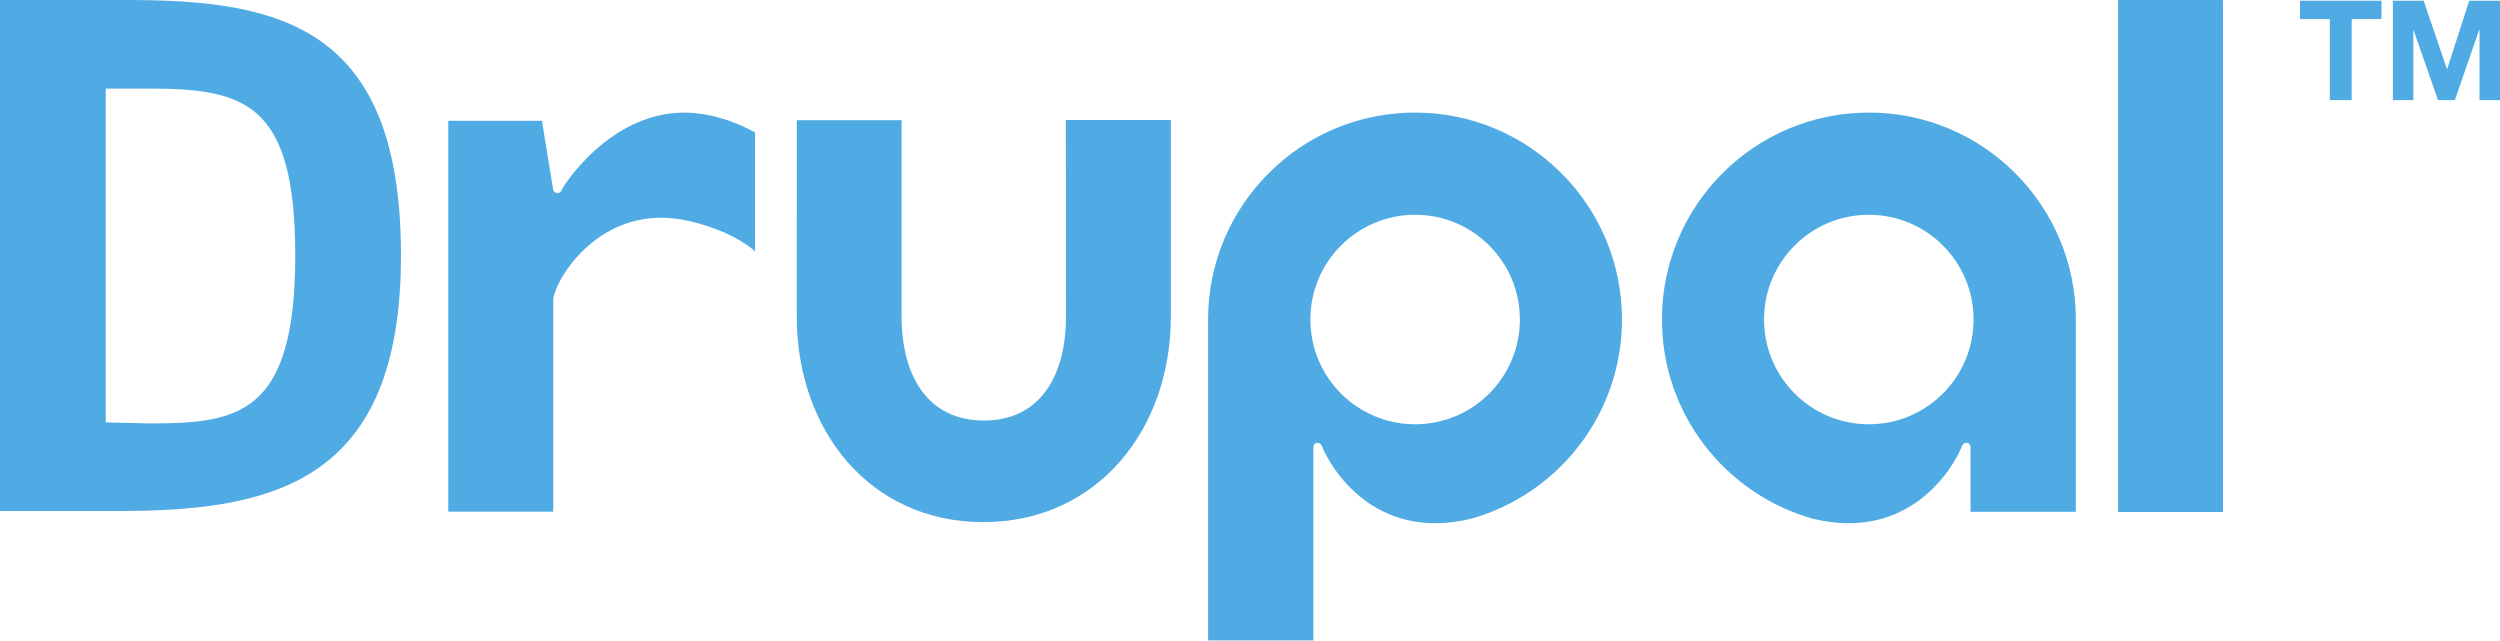
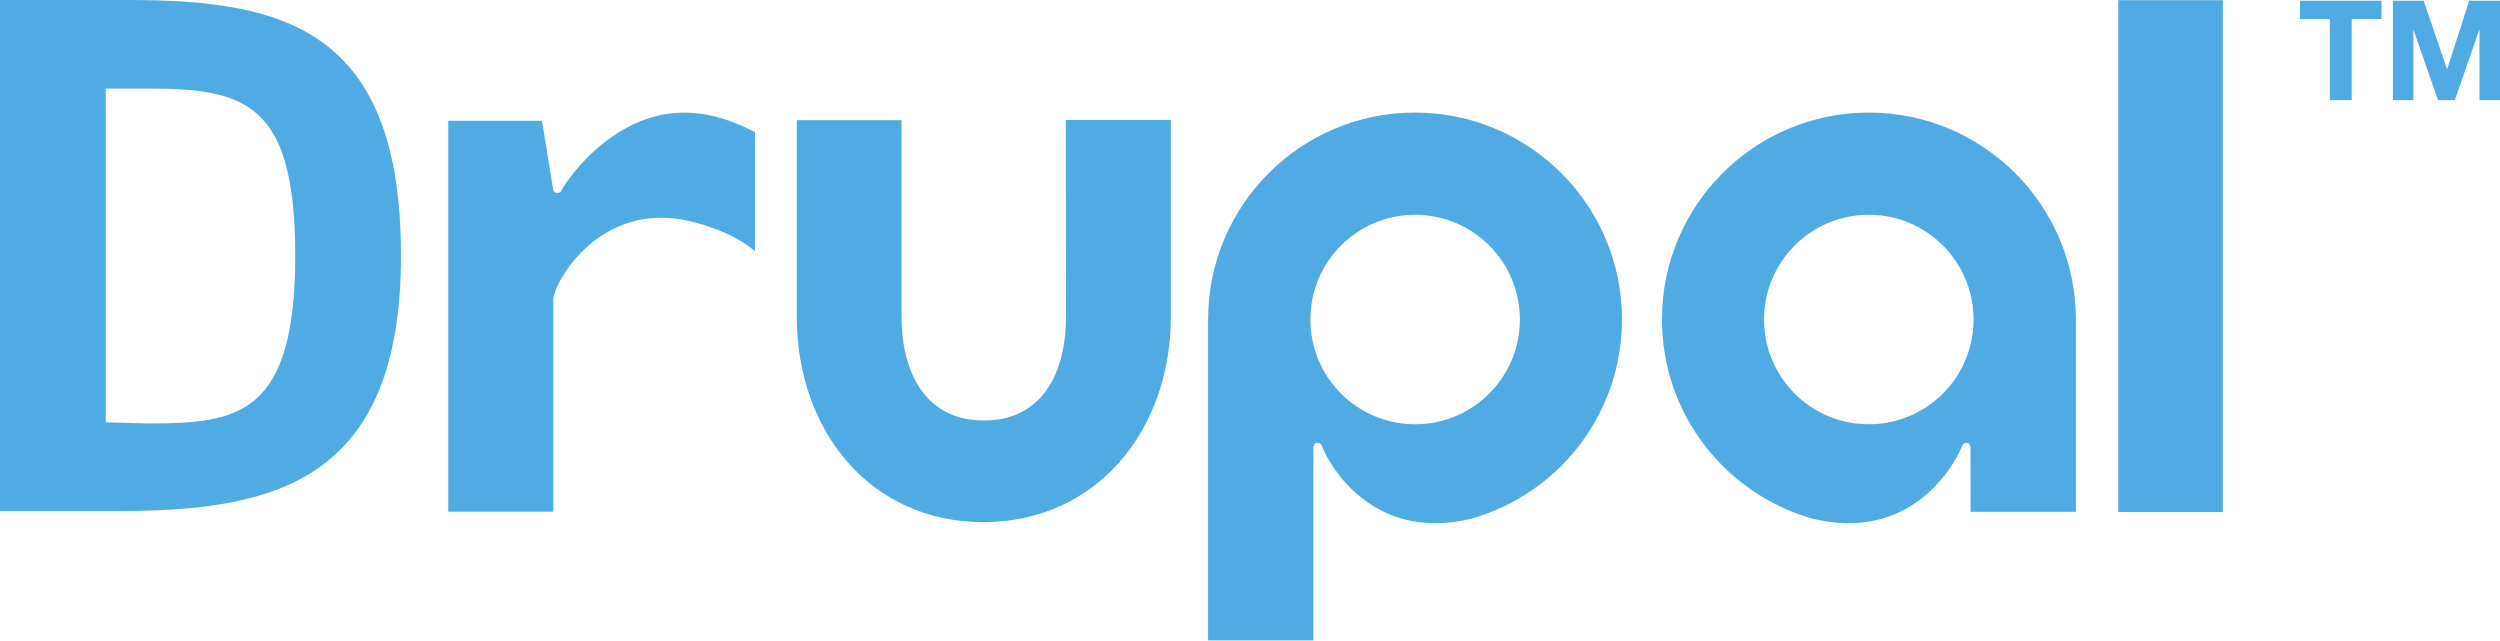
- <svg xmlns="http://www.w3.org/2000/svg" version="1.1" width="876.24" height="224.45" xml:space="preserve">
+ <svg xmlns="http://www.w3.org/2000/svg" version="1.1" viewBox="0 0 876.237 224.45" xml:space="preserve">
+   <style>.s0{fill:#50abe4;}</style>
  <defs>
-     <clipPath>
+     <clipPath clipPathUnits="userSpaceOnUse">
      <path d="M0 1795.59 0 0l7009.87 0 0 1795.59-7009.87 0z" />
    </clipPath>
  </defs>
  <g transform="matrix(1.25,0,0,-1.25,0,224.45)">
    <g transform="scale(0.1,0.1)">
      <g clip-path="url(#clipPath18)">
-         <path d="m3283.13 1459.12-294.59 0 0.48-551.22c0-161.09-69.06-291.4-230.15-291.4-161.16 0-230.85 130.31-230.85 291.4l0 550.68-293.84 0-0.09-550.68c0-318.32 204.62-576.3 522.99-576.3 318.28 0 525.96 257.98 525.96 576.3l0.09 551.22M5939.58 360.03l293.15 0 0 1434.95-293.15 0 0-1434.95M5939.58 360.03l293.15 0 0 1434.95-293.15 0 0-1434.95M5939.58 360.03l293.15 0 0 1434.95-293.15 0 0-1434.95M5939.58 360.03l293.15 0 0 1434.95-293.15 0 0-1434.95" fill="#50abe4" />
-         <path d="m5939.58 360.03 293.15 0 0 1434.95-293.15 0 0-1434.95z" fill="#50abe4" />
-         <path d="m6449.16 1742.07 0 51.55 228.46 0 0-51.55-83.56 0 0-227.21-61.3 0 0 227.21-83.6 0" fill="#50abe4" />
-         <path d="m6795.89 1793.62 65.21-191.67 0.78 0 61.66 191.67 86.33 0 0-278.76-57.39 0 0 197.56-0.8 0-68.31-197.56-47.27 0-68.3 195.61-0.78 0 0-195.61-57.39 0 0 278.76 86.26 0" fill="#50abe4" />
-         <path d="m1994.55 1471.1c-252.69 58.32-412.1-192.72-418.72-206.18-3.25-6.6-3.38-10.46-14.57-10.17-9.25 0.2-10.3 10.17-10.3 10.17l-31.36 192.03-262.61 0 0-1095.97 294.37 0 0 593.24c0 48.49 130.54 280.9 383.46 221.08 127.92-30.26 182.17-84.53 182.17-84.53 0 0 0 211.55 0 333.86-47.33 24.68-79.8 36.65-122.44 46.48" fill="#50abe4" />
-         <path d="m3967.94 1193.39c162.25 0 293.74-131.52 293.74-293.65 0-162.27-131.49-293.79-293.74-293.79-162.22 0-293.67 131.52-293.67 293.79 0 162.13 131.45 293.65 293.67 293.65zM3682.6 0l0 394.35c0.03 0 0.08-0.04 0.1-0.07l0.04 147.68c0 0 0.47 11.81 11.12 11.96 9.5 0.1 11.62-6.19 13.93-11.96 22.32-55.54 145.07-267.12 417.47-200.75 243.85 68.69 422.71 292.61 422.71 558.53 0 320.4-259.81 580.23-580.27 580.23-320.47 0-580.26-259.83-580.26-580.23 0 0 0-793.2 0-899.74l295.16 0" fill="#50abe4" />
-         <path d="m5533.78 899.74c0-162.27-131.5-293.79-293.69-293.79-162.23 0-293.75 131.52-293.75 293.79 0 162.13 131.52 293.65 293.75 293.65 162.19 0 293.69-131.52 293.69-293.65zm-8.36-539.25 295.16 0 0 539.25c0 320.4-259.76 580.23-580.25 580.23-320.5 0-580.28-259.83-580.28-580.23 0-265.92 178.86-489.84 422.71-558.53 272.43-66.37 395.13 145.21 417.47 200.75 2.32 5.77 4.41 12.06 13.94 11.96 10.64-0.15 11.08-11.96 11.08-11.96" fill="#50abe4" />
-         <path d="m414.79 1547.23-118.37 0 0-935.85 121.56-3.11c249.3 0 409.86 22.68 409.86 470.92 0 429.84-141.76 468.04-413.05 468.04zM334.86 362.79 0 362.79 0 1795.59l359.29 0c435.06 0 765.04-79.83 765.04-716.4 0-630.44-349.52-716.4-789.46-716.4" fill="#50abe4" />
+         <path d="m3283.13 1459.12-294.59 0 0.48-551.218c0-161.093-69.06-291.402-230.15-291.402-161.16 0-230.85 130.309-230.85 291.402l0 550.678-293.84 0-0.09-550.678c0-318.32 204.62-576.3 522.99-576.3 318.28 0 525.96 257.98 525.96 576.3l0.09 551.218M5939.58 360.031l293.148 0 0 1434.95-293.148 0 0-1434.95M5939.58 360.031l293.148 0 0 1434.95-293.148 0 0-1434.95M5939.58 360.031l293.148 0 0 1434.95-293.148 0 0-1434.95M5939.58 360.031l293.148 0 0 1434.95-293.148 0 0-1434.95M5939.58 360.031l293.148 0 0 1434.95-293.148 0 0-1434.95zM6449.16 1742.07l0 51.55 228.46 0 0-51.55-83.56 0 0-227.21-61.3 0 0 227.21-83.6 0M6795.89 1793.62l65.21-191.67 0.78 0 61.66 191.67 86.33 0 0-278.76-57.39 0 0 197.56-0.8 0-68.31-197.56-47.27 0-68.3 195.61-0.78 0 0-195.61-57.39 0 0 278.76 86.26 0M1994.55 1471.1c-252.69 58.32-412.1-192.72-418.72-206.18-3.25-6.6-3.38-10.46-14.57-10.17-9.25 0.2-10.3 10.17-10.3 10.17l-31.36 192.03-262.61 0 0-1095.97 294.37 0 0 593.235c0 48.485 130.54 280.905 383.46 221.075 127.92-30.26 182.17-84.53 182.17-84.53 0 0 0 211.55 0 333.86-47.33 24.68-79.8 36.65-122.44 46.48M3967.94 1193.39c162.25 0 293.74-131.52 293.74-293.652 0-162.269-131.49-293.789-293.74-293.789-162.22 0-293.67 131.52-293.67 293.789 0 162.132 131.45 293.652 293.67 293.652zM3682.6 0l0 394.352c0.03 0 0.08-0.043 0.1-0.071l0.04 147.68c0 0 0.47 11.809 11.12 11.961 9.5 0.098 11.62-6.192 13.93-11.961 22.32-55.539 145.07-267.121 417.47-200.75 243.85 68.687 422.71 292.609 422.71 558.527 0 320.402-259.81 580.232-580.27 580.232-320.47 0-580.26-259.83-580.26-580.232 0 0 0-793.199 0-899.738l295.16 0M5533.78 899.738c0-162.269-131.5-293.789-293.69-293.789-162.23 0-293.75 131.52-293.75 293.789 0 162.132 131.52 293.652 293.75 293.652 162.19 0 293.69-131.52 293.69-293.652zm-8.36-539.25 295.16 0 0 539.25c0 320.402-259.76 580.232-580.25 580.232-320.5 0-580.28-259.83-580.28-580.232 0-265.918 178.86-489.84 422.71-558.527 272.43-66.371 395.13 145.211 417.47 200.75 2.32 5.769 4.41 12.059 13.94 11.961 10.64-0.152 11.08-11.961 11.08-11.961M414.789 1547.23l-118.367 0 0-935.851 121.562-3.109c249.297 0 409.86 22.679 409.86 470.92 0 429.84-141.758 468.04-413.055 468.04zM334.855 362.789 0 362.789 0 1795.59l359.285 0c435.063 0 765.035-79.83 765.035-716.4 0-630.44-349.523-716.401-789.465-716.401" fill="#50abe4" />
      </g>
    </g>
  </g>
</svg>
